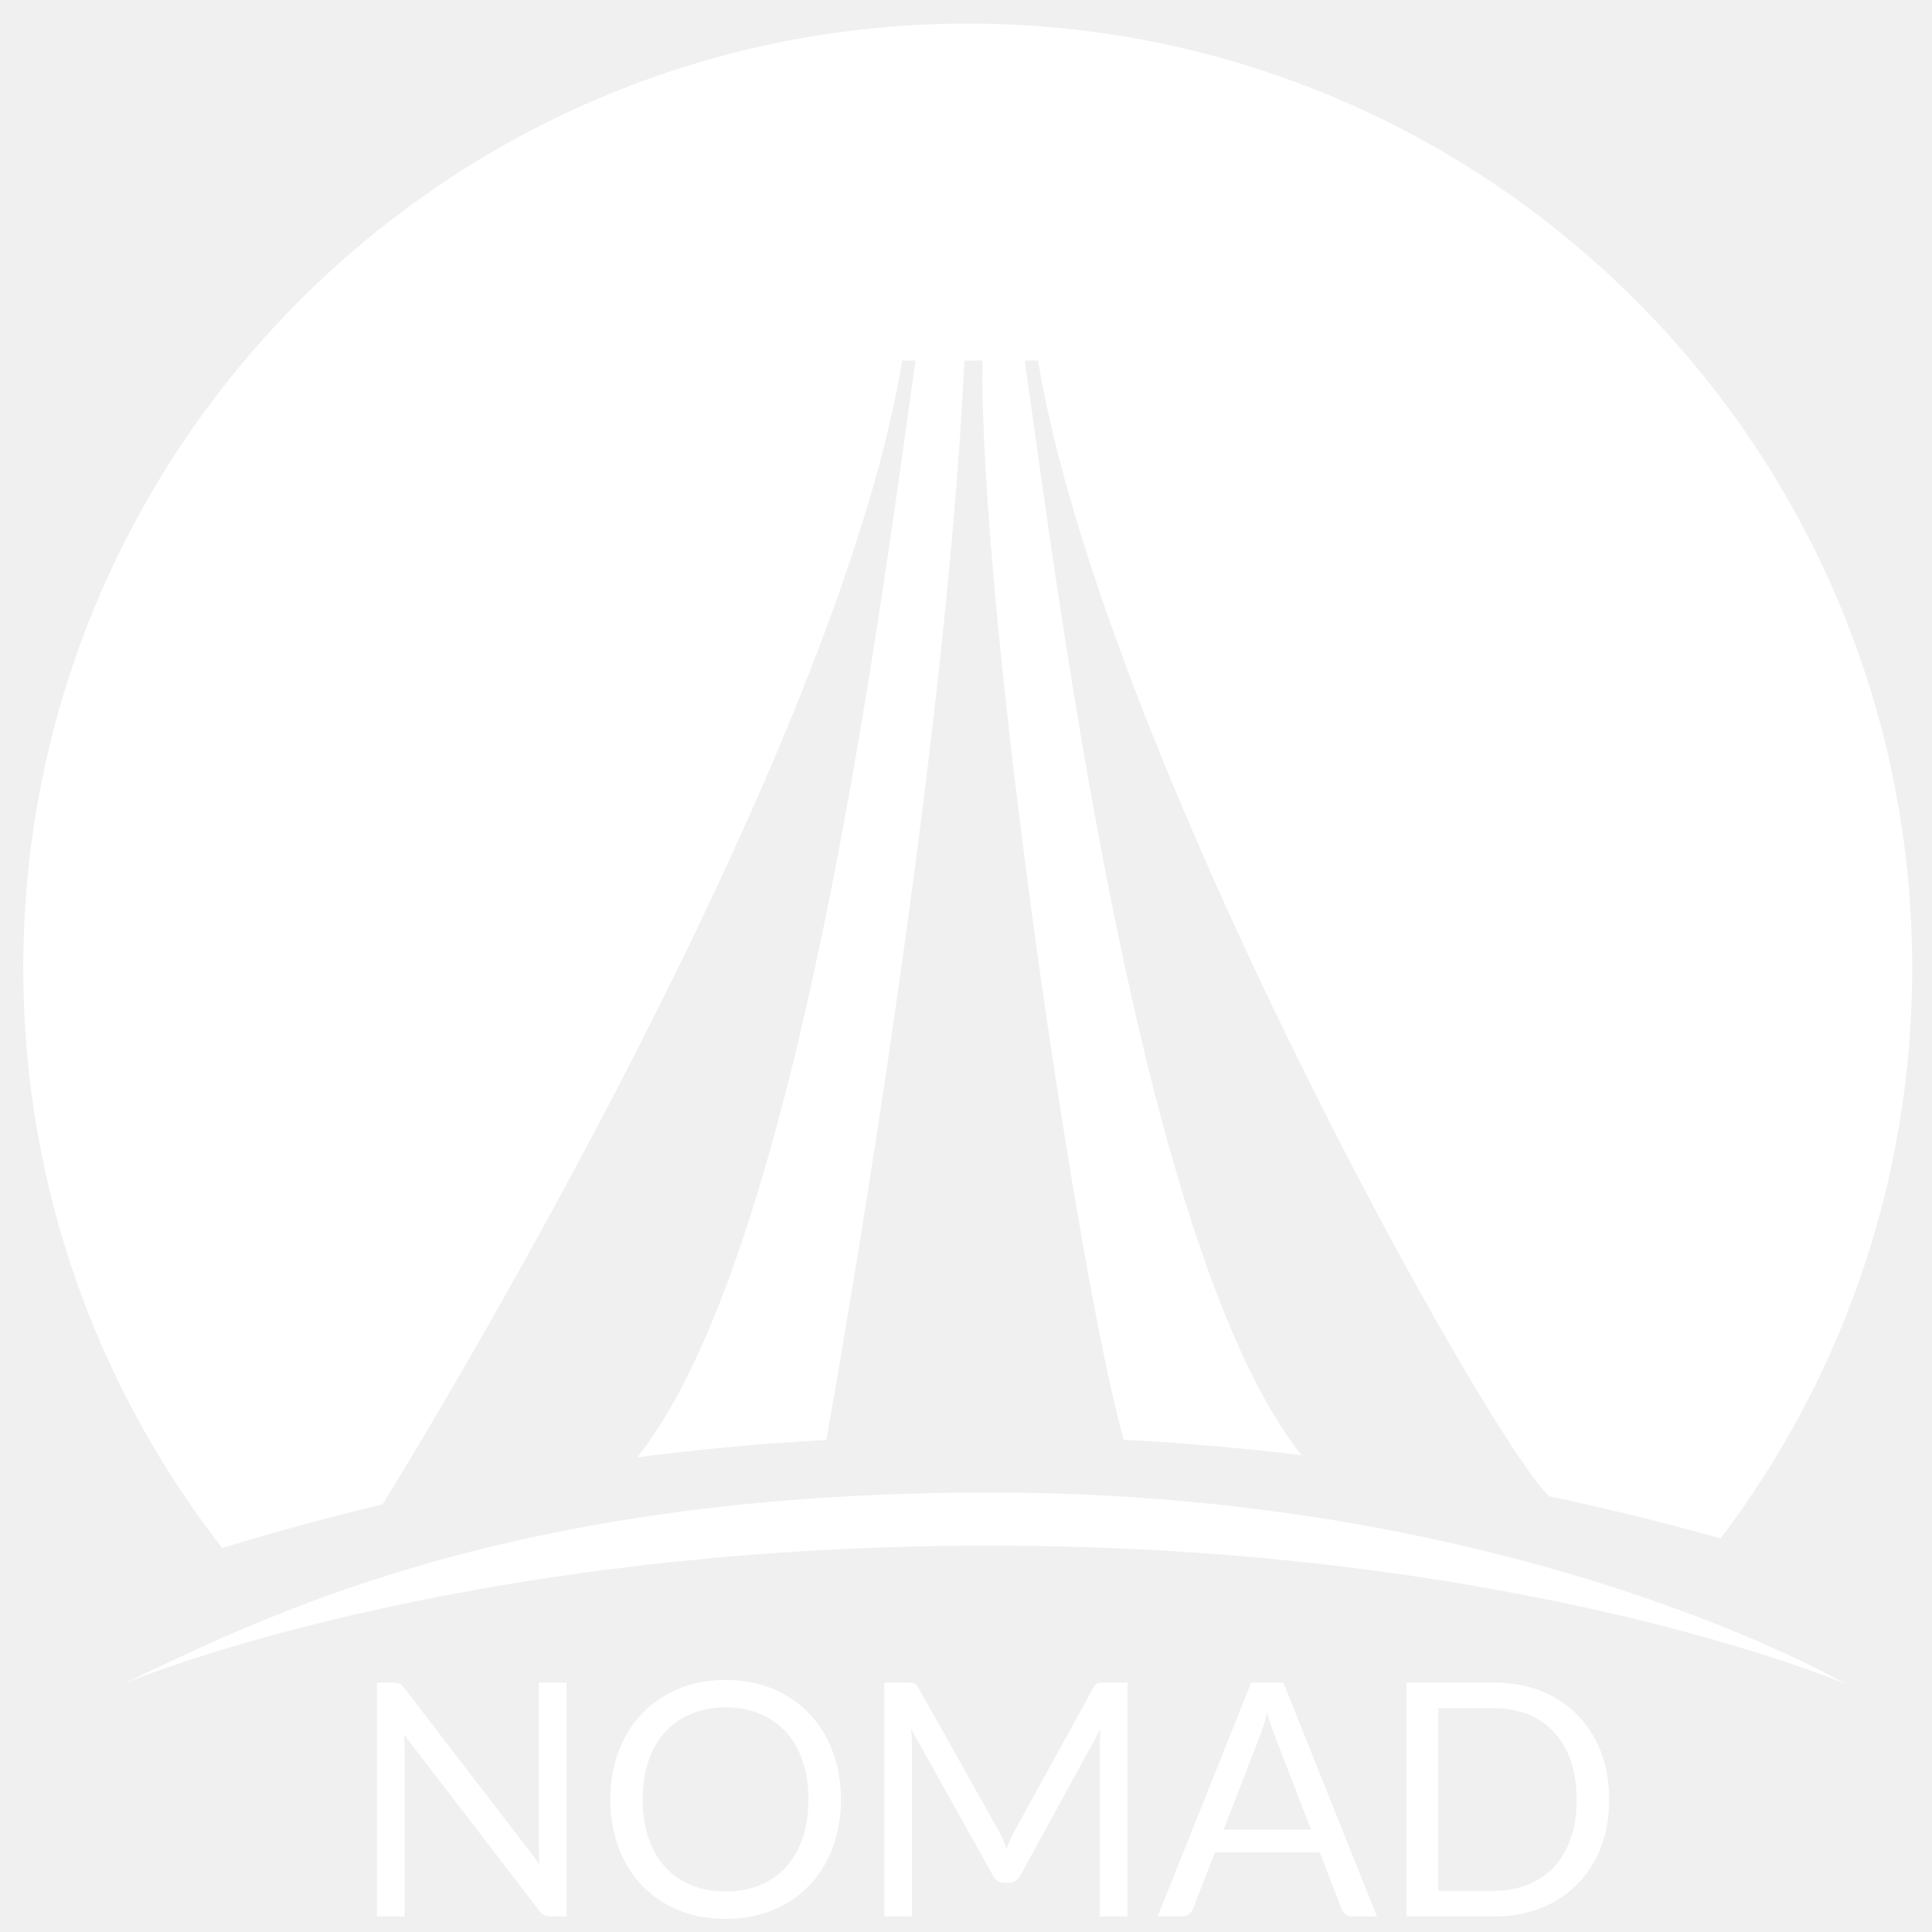
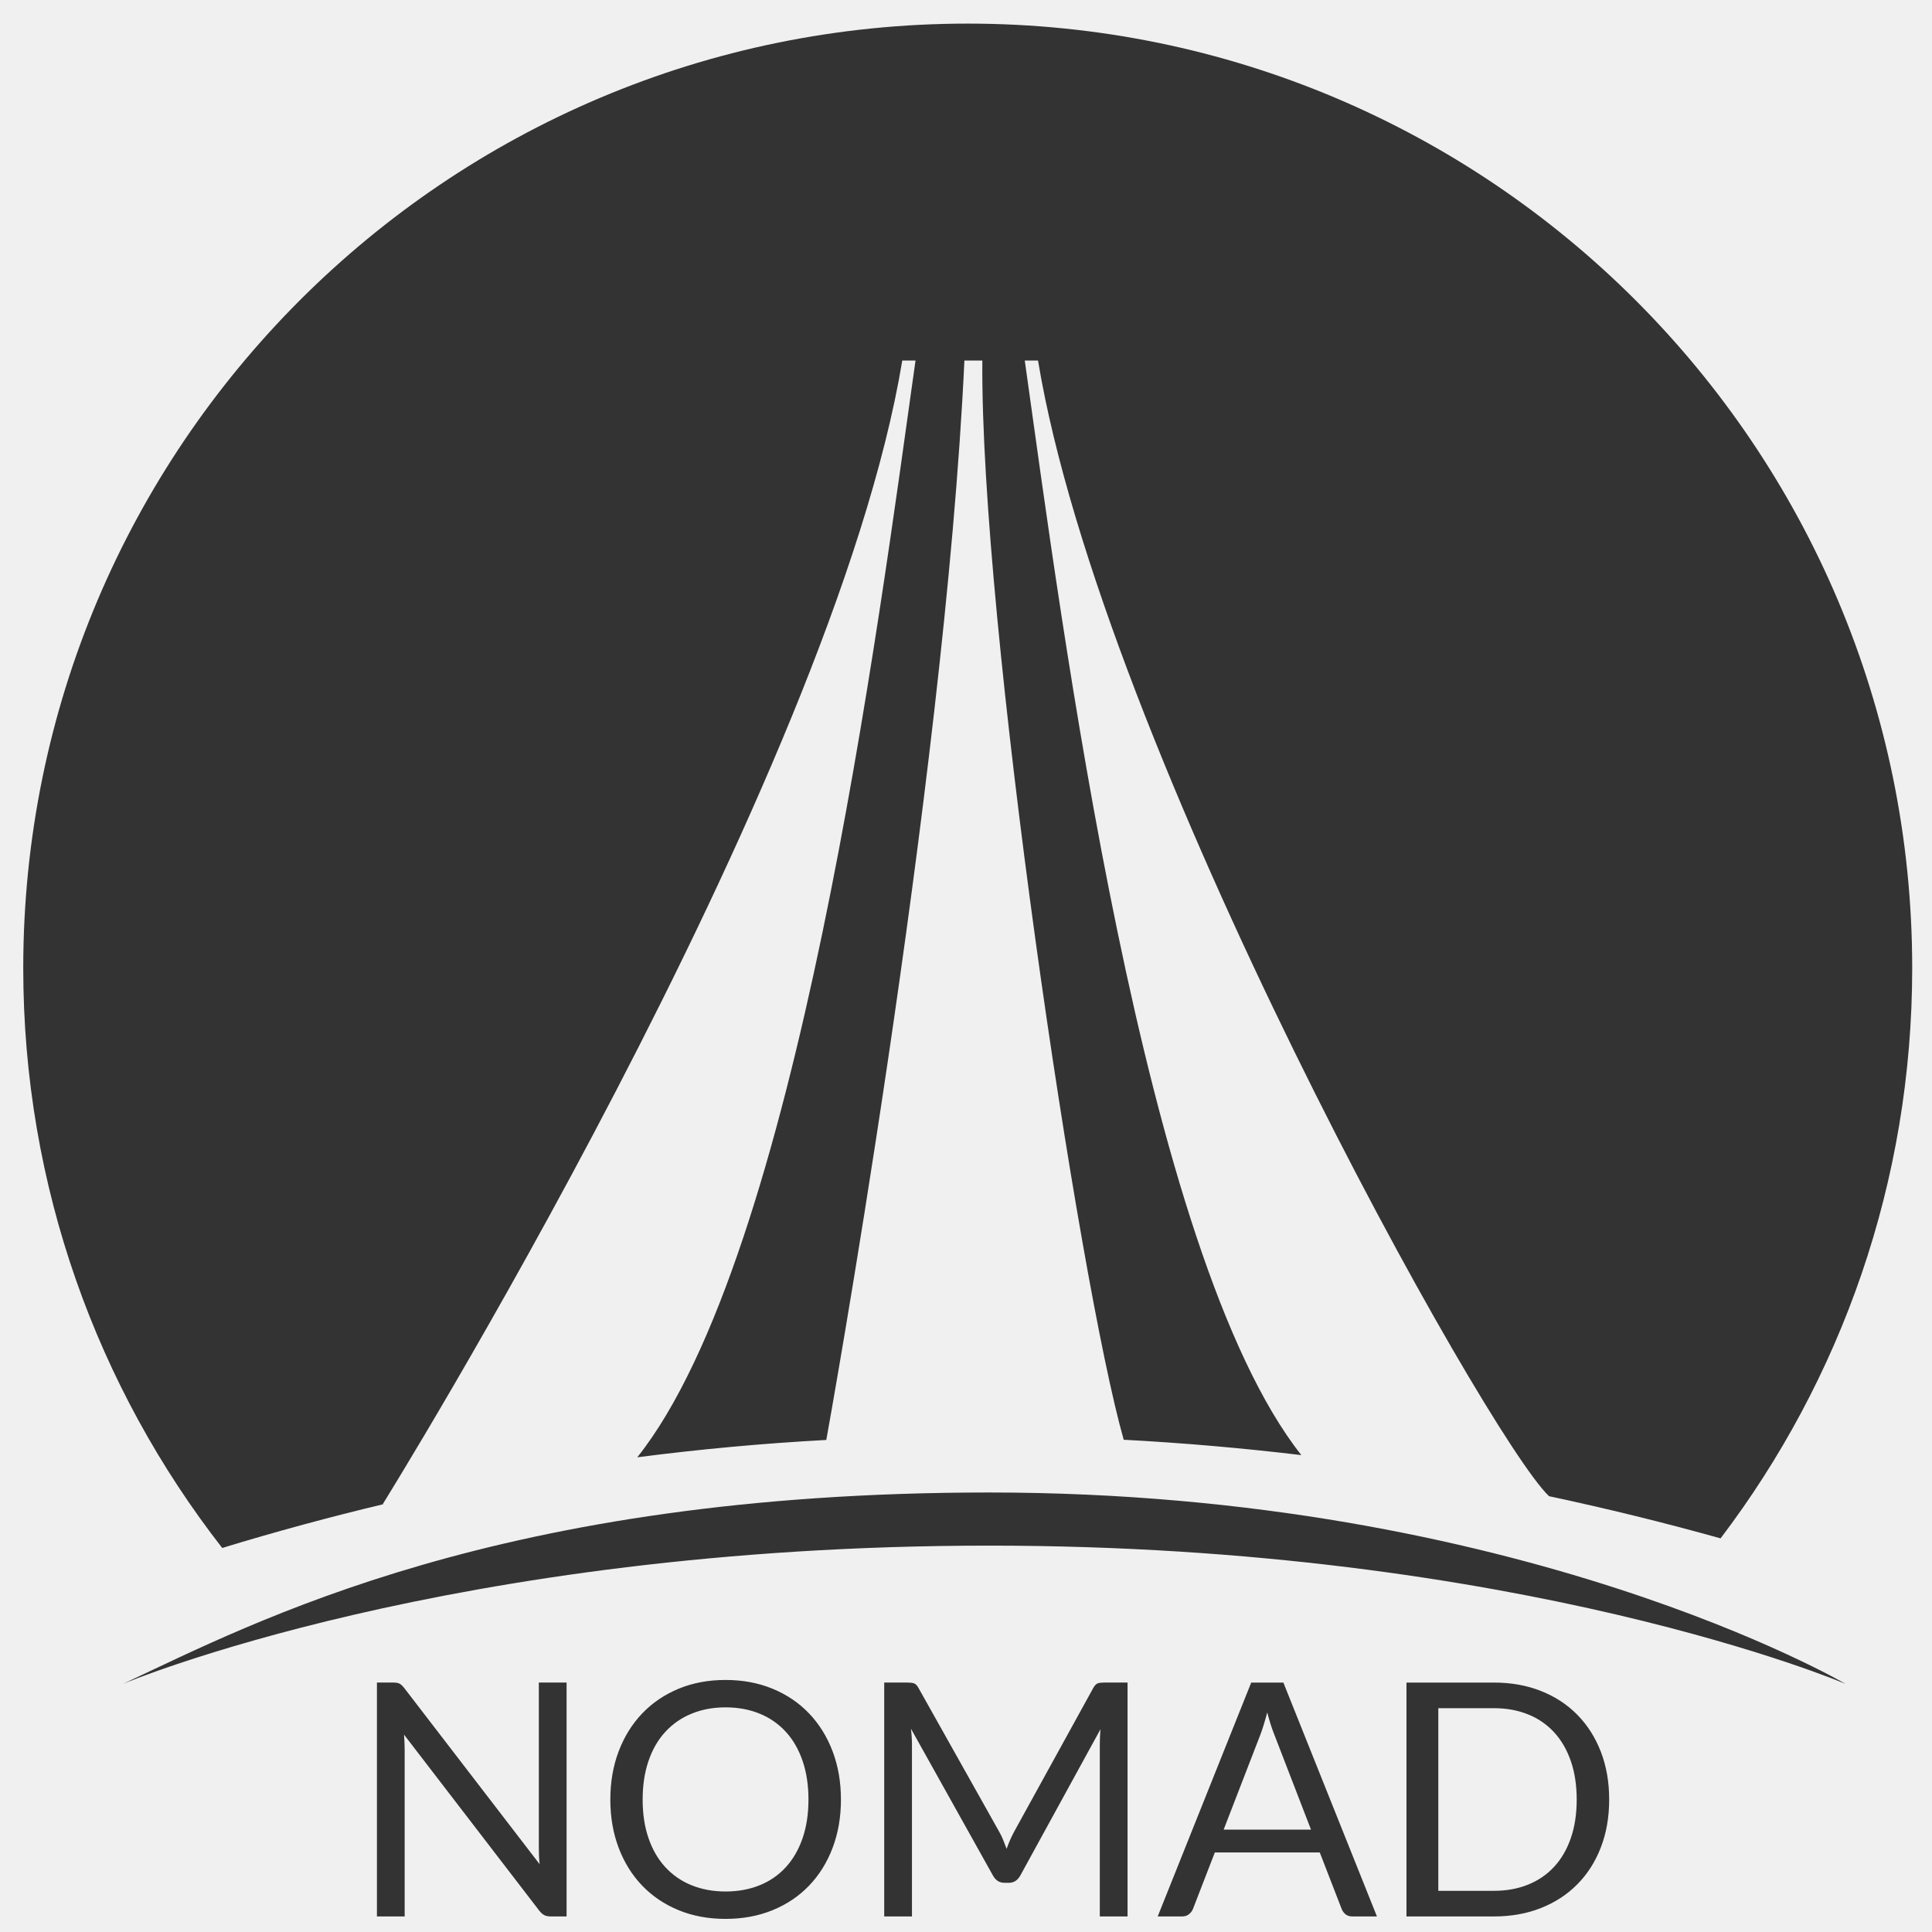
<svg xmlns="http://www.w3.org/2000/svg" width="215" height="215" viewBox="0 0 215 215">
-   <g fill="#fff">
+   <g fill="#333">
    <path d="M110.098 166.09c-54.577 0-81.689 14.42-96.419 21.301 0 0 36.385-15.388 96.419-15.388 59.276 0 95.282 15.388 95.282 15.388s-36.309-21.301-95.282-21.301z" />
    <path d="M212.797 107.732c0-58.047-47.057-105.105-105.104-105.105S2.587 49.685 2.587 107.732c0 24.325 8.268 46.719 22.141 64.53a300.56 300.56 0 0 1 18.083-4.904l-.226.042s50.076-80.462 57.823-127.277h1.474c-4.133 29.355-13.162 99.697-30.964 122.05l-.003.001a281.94 281.94 0 0 1 21.08-1.933h-.042s13.136-72.379 15.37-120.119h1.995c-.239 29.008 10.688 102.374 15.731 120.088h-.176c6.854.363 13.508.949 19.945 1.72-17.677-22.367-26.659-92.557-30.778-121.808h1.475c7.114 42.995 49.928 119.794 56.868 126.381a312.488 312.488 0 0 1 19.089 4.692c13.381-17.634 21.325-39.619 21.325-63.463z" />
  </g>
-   <path d="M44.461 187.36c.151.079.324.239.518.481l15.075 19.615a11.916 11.916 0 0 1-.072-.917 19.698 19.698 0 0 1-.019-.862v-18.436h3.088v26.027h-1.78c-.279 0-.512-.049-.7-.146-.188-.096-.372-.261-.554-.49L44.96 193.034c.024.303.042.599.055.891.012.29.018.557.018.799v18.544h-3.087v-26.027h1.816c.315.001.548.041.699.119zm49.122 12.904c0 1.949-.309 3.738-.926 5.367s-1.489 3.03-2.615 4.205c-1.126 1.174-2.479 2.086-4.06 2.733-1.58.648-3.327.972-5.24.972s-3.657-.323-5.231-.972c-1.574-.647-2.924-1.56-4.05-2.733-1.126-1.175-1.998-2.576-2.615-4.205s-.926-3.418-.926-5.367c0-1.948.309-3.738.926-5.367.618-1.628 1.489-3.033 2.615-4.214 1.126-1.181 2.477-2.098 4.05-2.751 1.574-.654 3.318-.98 5.231-.98s3.66.326 5.24.98c1.58.653 2.933 1.57 4.06 2.751 1.126 1.181 1.998 2.586 2.615 4.214.617 1.629.926 3.419.926 5.367zm-3.614 0c0-1.598-.218-3.033-.654-4.304-.436-1.272-1.054-2.347-1.853-3.225a8.02 8.02 0 0 0-2.906-2.024c-1.139-.474-2.41-.709-3.814-.709-1.392 0-2.658.235-3.796.709a8.11 8.11 0 0 0-2.915 2.024c-.806.878-1.426 1.952-1.861 3.225-.436 1.271-.654 2.706-.654 4.304 0 1.599.218 3.031.654 4.296.435 1.266 1.056 2.337 1.861 3.215a8.016 8.016 0 0 0 2.915 2.016c1.138.466 2.404.7 3.796.7 1.404 0 2.676-.234 3.814-.7a7.94 7.94 0 0 0 2.906-2.016c.799-.878 1.417-1.949 1.853-3.215.435-1.265.654-2.697.654-4.296zm21.677 4.514c.128.321.253.646.373.973a13.102 13.102 0 0 1 .835-1.909l8.81-16.001c.157-.279.321-.448.49-.509.168-.061.411-.091.726-.091h2.598v26.027h-3.088v-19.126a20.245 20.245 0 0 1 .075-1.707l-8.918 16.274c-.304.545-.727.816-1.272.816h-.509c-.543 0-.969-.271-1.271-.816l-9.118-16.328c.037.314.065.623.081.926.019.304.028.581.028.835v19.126h-3.087v-26.027h2.597c.314 0 .557.03.726.091.171.061.333.229.49.509l8.993 16.02c.166.29.314.597.441.917zm41.584 8.491h-2.725c-.317 0-.571-.079-.764-.236a1.444 1.444 0 0 1-.437-.599l-2.434-6.285h-11.68l-2.433 6.285a1.407 1.407 0 0 1-.436.58c-.205.171-.46.255-.763.255h-2.725l10.407-26.027h3.578l10.412 26.027zm-17.057-9.663h9.719l-4.087-10.589c-.266-.653-.527-1.471-.781-2.452-.132.498-.264.954-.392 1.372-.127.417-.249.784-.372 1.099l-4.087 10.57zm42.902-3.342c0 1.949-.31 3.724-.927 5.322-.618 1.598-1.489 2.967-2.616 4.104-1.124 1.138-2.475 2.02-4.05 2.643-1.572.624-3.316.936-5.231.936h-9.734v-26.027h9.734c1.915 0 3.659.313 5.231.936 1.575.623 2.926 1.507 4.05 2.651 1.127 1.145 1.998 2.516 2.616 4.114.618 1.598.927 3.373.927 5.321zm-3.614 0c0-1.598-.218-3.026-.654-4.285-.436-1.26-1.053-2.326-1.853-3.198a7.912 7.912 0 0 0-2.905-1.997c-1.138-.46-2.405-.69-3.798-.69h-6.191v20.324h6.191c1.393 0 2.66-.23 3.798-.69s2.106-1.123 2.905-1.989c.8-.865 1.417-1.928 1.853-3.187.436-1.26.654-2.689.654-4.288z" fill="#fff" />
+   <path d="M44.461 187.36c.151.079.324.239.518.481l15.075 19.615a11.916 11.916 0 0 1-.072-.917 19.698 19.698 0 0 1-.019-.862v-18.436h3.088v26.027h-1.78c-.279 0-.512-.049-.7-.146-.188-.096-.372-.261-.554-.49L44.96 193.034c.024.303.042.599.055.891.012.29.018.557.018.799v18.544h-3.087v-26.027h1.816c.315.001.548.041.699.119zm49.122 12.904c0 1.949-.309 3.738-.926 5.367s-1.489 3.03-2.615 4.205c-1.126 1.174-2.479 2.086-4.06 2.733-1.58.648-3.327.972-5.24.972s-3.657-.323-5.231-.972c-1.574-.647-2.924-1.56-4.05-2.733-1.126-1.175-1.998-2.576-2.615-4.205s-.926-3.418-.926-5.367c0-1.948.309-3.738.926-5.367.618-1.628 1.489-3.033 2.615-4.214 1.126-1.181 2.477-2.098 4.05-2.751 1.574-.654 3.318-.98 5.231-.98s3.66.326 5.24.98c1.58.653 2.933 1.57 4.06 2.751 1.126 1.181 1.998 2.586 2.615 4.214.617 1.629.926 3.419.926 5.367zm-3.614 0c0-1.598-.218-3.033-.654-4.304-.436-1.272-1.054-2.347-1.853-3.225a8.02 8.02 0 0 0-2.906-2.024c-1.139-.474-2.41-.709-3.814-.709-1.392 0-2.658.235-3.796.709a8.11 8.11 0 0 0-2.915 2.024c-.806.878-1.426 1.952-1.861 3.225-.436 1.271-.654 2.706-.654 4.304 0 1.599.218 3.031.654 4.296.435 1.266 1.056 2.337 1.861 3.215a8.016 8.016 0 0 0 2.915 2.016c1.138.466 2.404.7 3.796.7 1.404 0 2.676-.234 3.814-.7a7.94 7.94 0 0 0 2.906-2.016c.799-.878 1.417-1.949 1.853-3.215.435-1.265.654-2.697.654-4.296zm21.677 4.514c.128.321.253.646.373.973a13.102 13.102 0 0 1 .835-1.909l8.81-16.001c.157-.279.321-.448.49-.509.168-.061.411-.091.726-.091h2.598v26.027h-3.088v-19.126a20.245 20.245 0 0 1 .075-1.707l-8.918 16.274c-.304.545-.727.816-1.272.816h-.509c-.543 0-.969-.271-1.271-.816l-9.118-16.328c.037.314.065.623.081.926.019.304.028.581.028.835v19.126h-3.087v-26.027h2.597c.314 0 .557.03.726.091.171.061.333.229.49.509l8.993 16.02c.166.29.314.597.441.917zm41.584 8.491h-2.725c-.317 0-.571-.079-.764-.236a1.444 1.444 0 0 1-.437-.599l-2.434-6.285h-11.68l-2.433 6.285a1.407 1.407 0 0 1-.436.58c-.205.171-.46.255-.763.255h-2.725l10.407-26.027h3.578l10.412 26.027zm-17.057-9.663h9.719l-4.087-10.589c-.266-.653-.527-1.471-.781-2.452-.132.498-.264.954-.392 1.372-.127.417-.249.784-.372 1.099l-4.087 10.57zm42.902-3.342c0 1.949-.31 3.724-.927 5.322-.618 1.598-1.489 2.967-2.616 4.104-1.124 1.138-2.475 2.02-4.05 2.643-1.572.624-3.316.936-5.231.936h-9.734v-26.027h9.734c1.915 0 3.659.313 5.231.936 1.575.623 2.926 1.507 4.05 2.651 1.127 1.145 1.998 2.516 2.616 4.114.618 1.598.927 3.373.927 5.321zm-3.614 0c0-1.598-.218-3.026-.654-4.285-.436-1.26-1.053-2.326-1.853-3.198a7.912 7.912 0 0 0-2.905-1.997c-1.138-.46-2.405-.69-3.798-.69h-6.191v20.324h6.191c1.393 0 2.66-.23 3.798-.69s2.106-1.123 2.905-1.989c.8-.865 1.417-1.928 1.853-3.187.436-1.26.654-2.689.654-4.288z" fill="#333" />
</svg>
